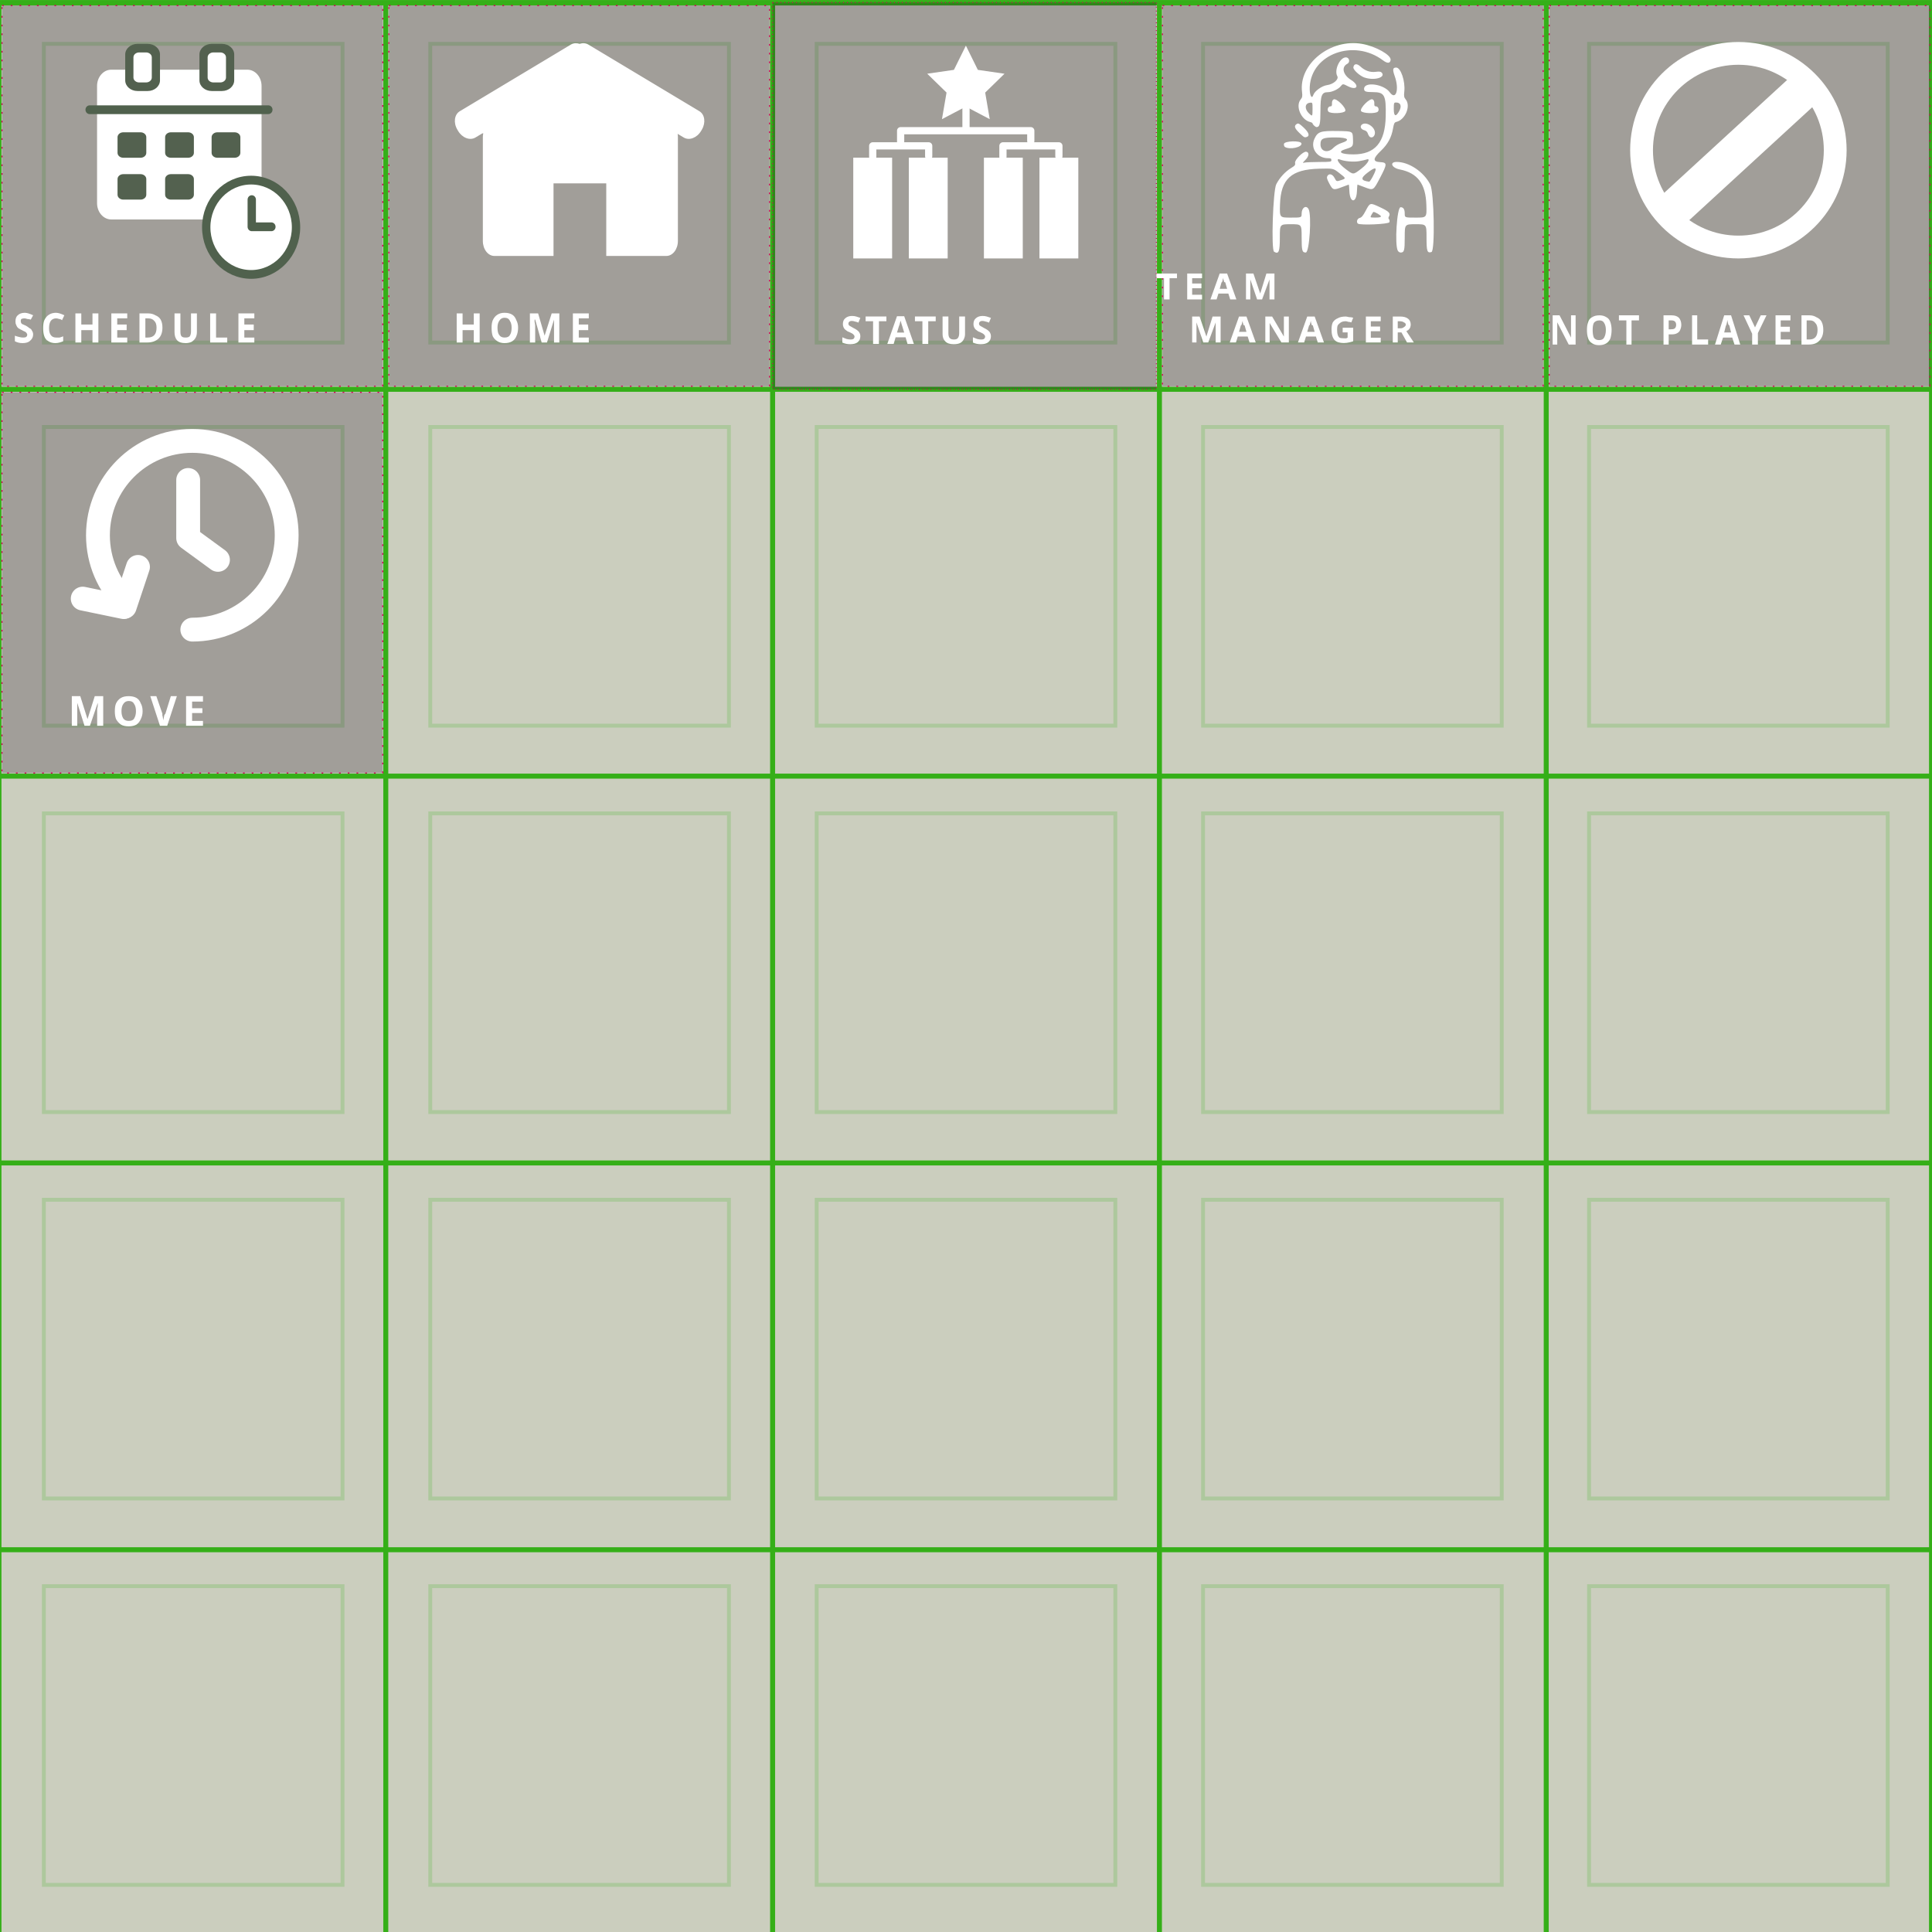
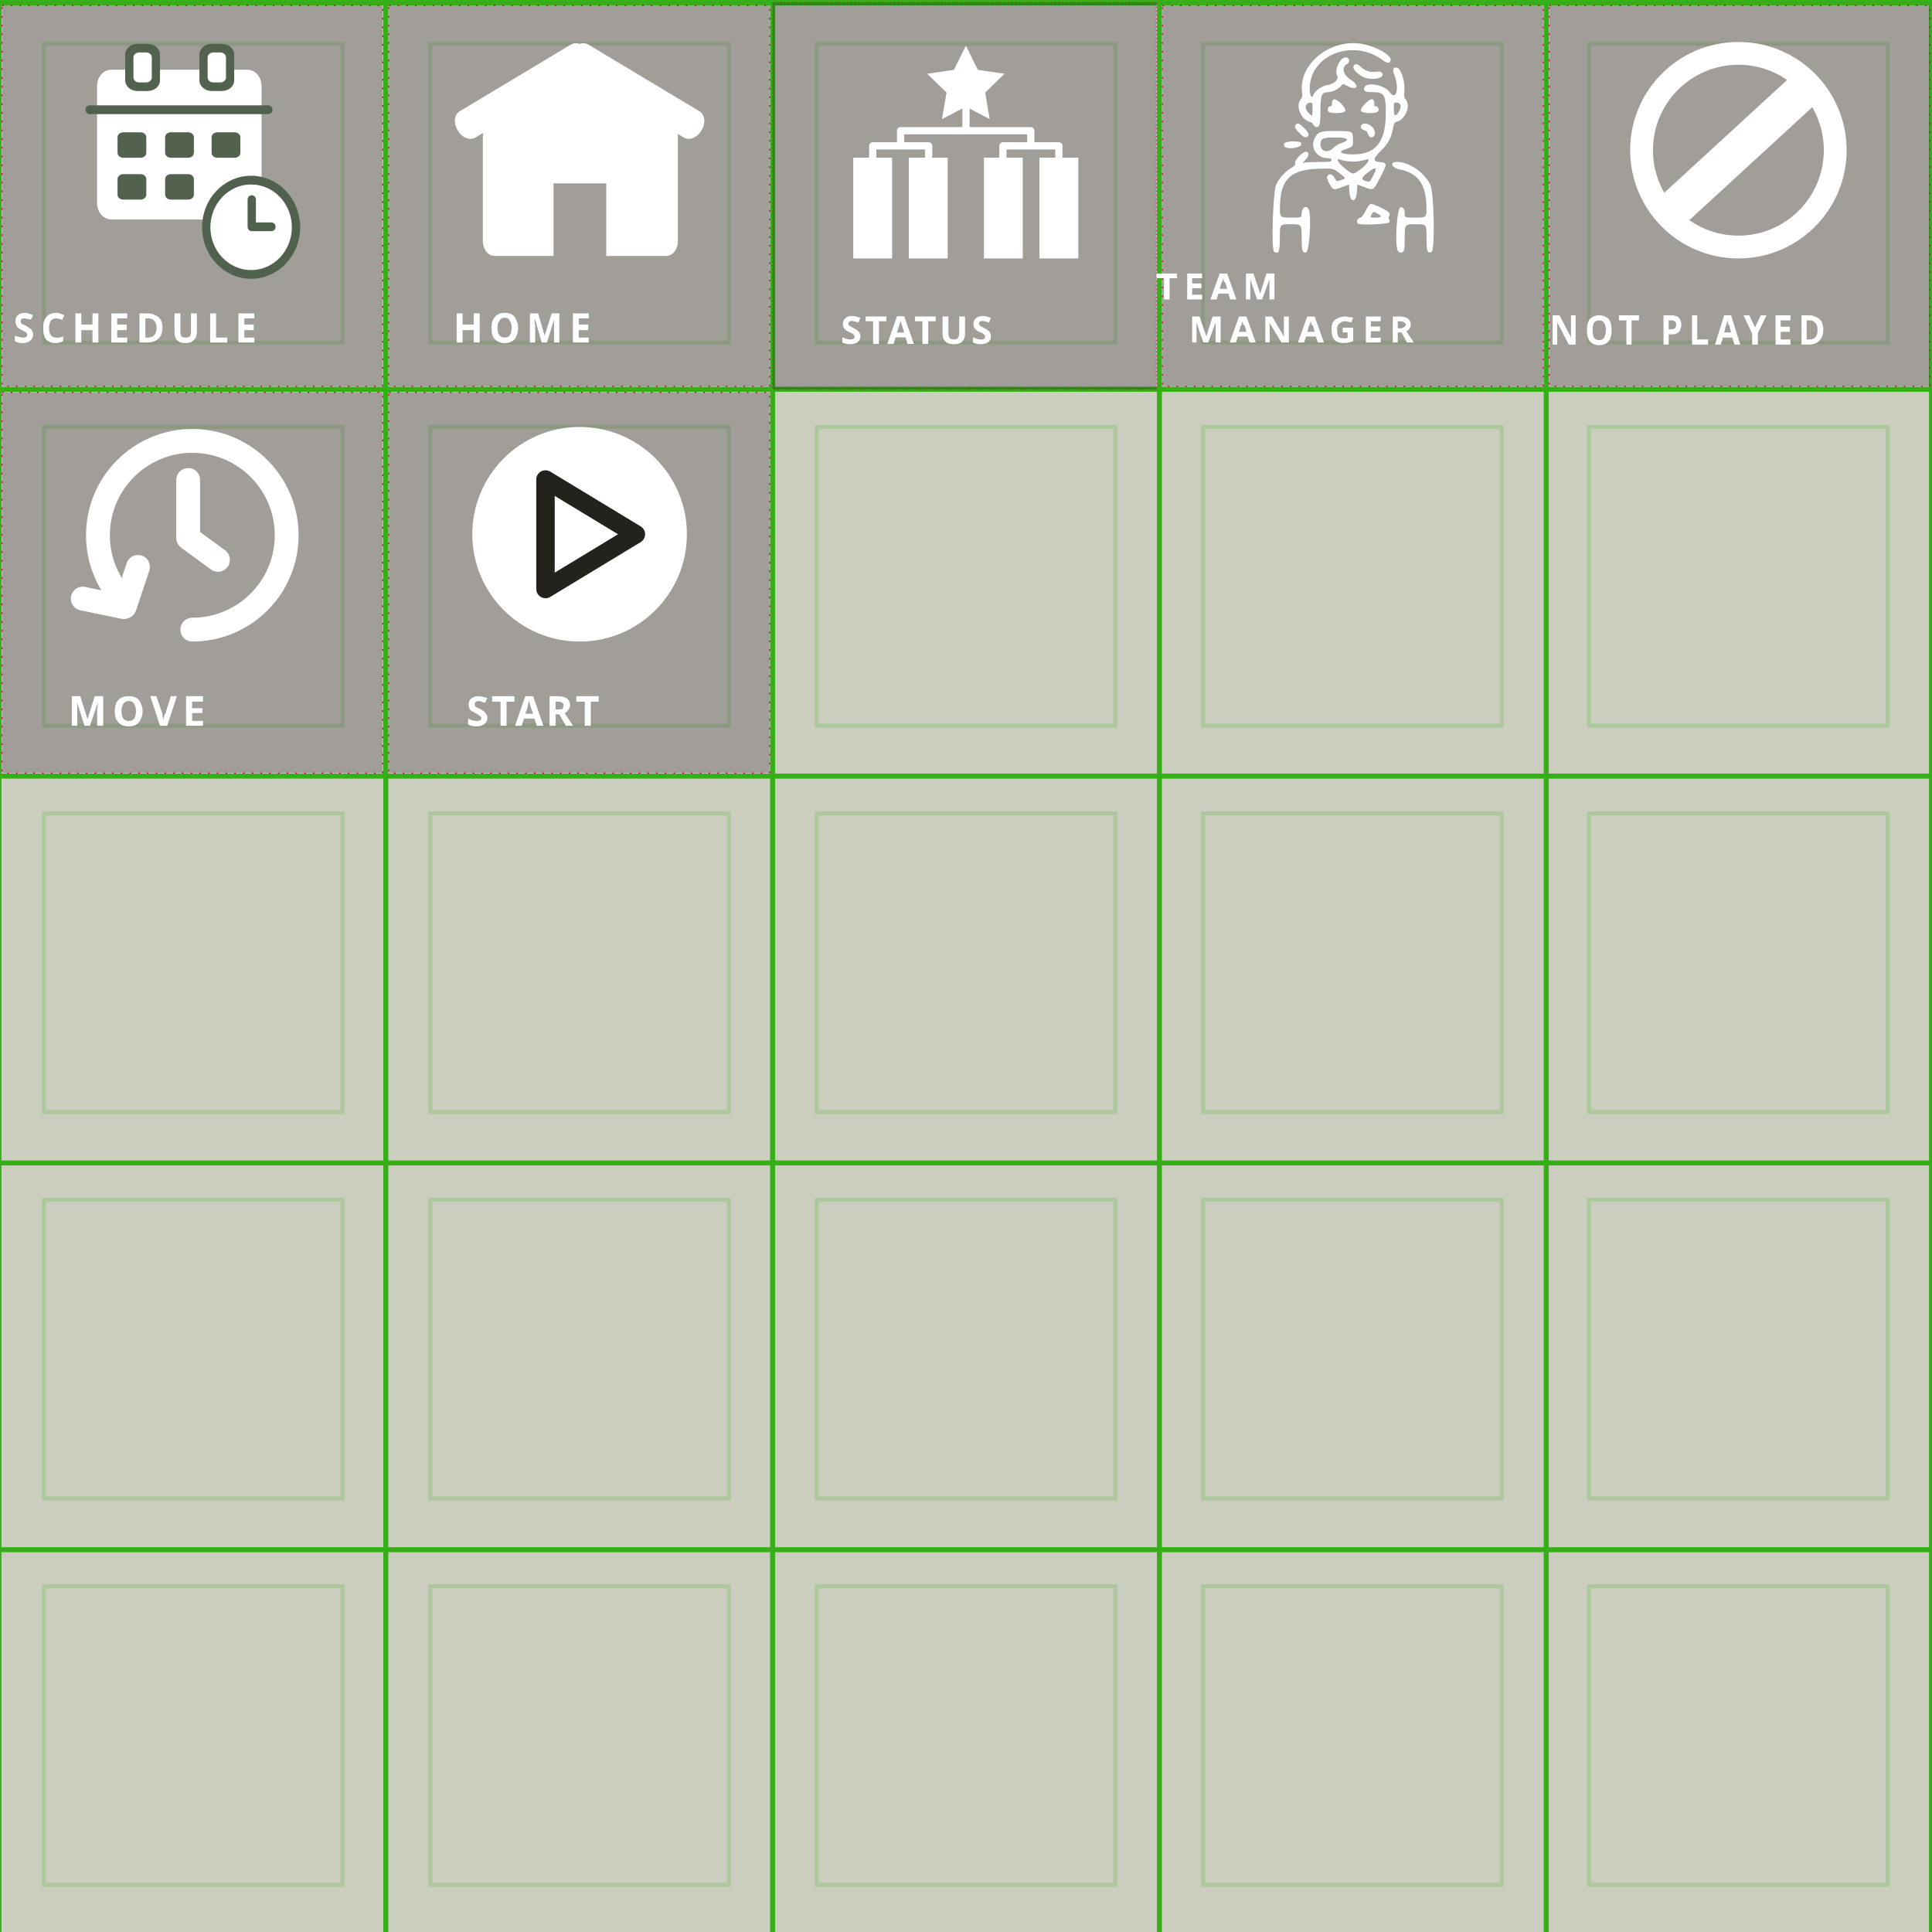
<svg xmlns="http://www.w3.org/2000/svg" width="50mm" height="50mm" viewBox="0 0 50 50" version="1.1" id="svg1">
  <defs id="defs1">
    <linearGradient id="linearGradient65" x1="0.104" x2="94.5" y1="28.492" y2="28.492" gradientUnits="userSpaceOnUse" gradientTransform="matrix(0.2645833,0,0,0.2779183,-5.134309,-13.20546)">
      <stop stop-color="#eed7f4" stop-opacity=".188" offset="0" id="stop3" />
    </linearGradient>
  </defs>
  <g id="id-icon-grid">
    <rect style="opacity:1;fill:#cbcebe;fill-opacity:1;stroke:#35af18;stroke-width:0.1;stroke-dasharray:none" id="rect37" width="50" height="50" x="-0.027" y="0.091" />
    <path style="fill:#f4e3d7;fill-opacity:0.68;stroke:#35af18;stroke-width:0.129" d="M 0,0.065 H 50" id="path1" />
    <path style="fill:#f4e3d7;fill-opacity:0.68;stroke:#35af18;stroke-width:0.129" d="M 0,10.075 H 50" id="path2" />
    <path style="fill:#f4e3d7;fill-opacity:0.68;stroke:#35af18;stroke-width:0.129" d="M 0,20.086 H 50" id="path3" />
    <path style="fill:#f4e3d7;fill-opacity:0.68;stroke:#35af18;stroke-width:0.129" d="M 0,30.097 H 50" id="path4" />
    <path style="fill:#f4e3d7;fill-opacity:0.68;stroke:#35af18;stroke-width:0.129" d="M 0,40.107 H 50" id="path5" />
    <path style="fill:#f4e3d7;fill-opacity:0.68;stroke:#35af18;stroke-width:0.129" d="M 0,50.118 H 50" id="path6" />
    <path style="fill:#f4e3d7;fill-opacity:0.68;stroke:#35af18;stroke-width:0.129" d="M 50.027,0.091 V 50.091" id="path7" />
    <path style="fill:#f4e3d7;fill-opacity:0.68;stroke:#35af18;stroke-width:0.129" d="M 40.016,0.091 V 50.091" id="path8" />
    <path style="fill:#f4e3d7;fill-opacity:0.68;stroke:#35af18;stroke-width:0.129" d="M 30.006,0.091 V 50.091" id="path9" />
    <path style="fill:#f4e3d7;fill-opacity:0.68;stroke:#35af18;stroke-width:0.129" d="M 19.995,0.091 V 50.091" id="path10" />
    <path style="fill:#f4e3d7;fill-opacity:0.68;stroke:#35af18;stroke-width:0.129" d="M 9.984,0.091 V 50.091" id="path11" />
    <path style="fill:#f4e3d7;fill-opacity:0.68;stroke:#35af18;stroke-width:0.129" d="M -0.027,0.091 V 50.091" id="path12" />
    <g id="g16">
      <rect style="opacity:0.2;fill:none;fill-opacity:0.68;stroke:#35af18;stroke-width:0.1;stroke-dasharray:none" id="rect12" width="7.73" height="7.73" x="1.135" y="1.135" />
      <rect style="opacity:0.2;fill:none;fill-opacity:0.68;stroke:#35af18;stroke-width:0.1;stroke-dasharray:none" id="rect13" width="7.73" height="7.73" x="11.135" y="1.135" />
      <rect style="opacity:0.2;fill:none;fill-opacity:0.68;stroke:#35af18;stroke-width:0.1;stroke-dasharray:none" id="rect14" width="7.73" height="7.73" x="21.135" y="1.135" />
      <rect style="opacity:0.2;fill:none;fill-opacity:0.68;stroke:#35af18;stroke-width:0.1;stroke-dasharray:none" id="rect15" width="7.73" height="7.73" x="31.135" y="1.135" />
      <rect style="opacity:0.2;fill:none;fill-opacity:0.68;stroke:#35af18;stroke-width:0.1;stroke-dasharray:none" id="rect16" width="7.73" height="7.73" x="41.124" y="1.135" />
    </g>
    <g id="g21" transform="translate(0,9.915031)">
      <rect style="opacity:0.2;fill:none;fill-opacity:0.68;stroke:#35af18;stroke-width:0.1;stroke-dasharray:none" id="rect17" width="7.73" height="7.73" x="1.135" y="1.135" />
      <rect style="opacity:0.2;fill:none;fill-opacity:0.68;stroke:#35af18;stroke-width:0.1;stroke-dasharray:none" id="rect18" width="7.73" height="7.73" x="11.135" y="1.135" />
      <rect style="opacity:0.2;fill:none;fill-opacity:0.68;stroke:#35af18;stroke-width:0.1;stroke-dasharray:none" id="rect19" width="7.73" height="7.73" x="21.135" y="1.135" />
      <rect style="opacity:0.2;fill:none;fill-opacity:0.68;stroke:#35af18;stroke-width:0.1;stroke-dasharray:none" id="rect20" width="7.73" height="7.73" x="31.135" y="1.135" />
      <rect style="opacity:0.2;fill:none;fill-opacity:0.68;stroke:#35af18;stroke-width:0.1;stroke-dasharray:none" id="rect21" width="7.73" height="7.73" x="41.124" y="1.135" />
    </g>
    <g id="g26" transform="translate(0,19.91503)">
      <rect style="opacity:0.2;fill:none;fill-opacity:0.68;stroke:#35af18;stroke-width:0.1;stroke-dasharray:none" id="rect22" width="7.73" height="7.73" x="1.135" y="1.135" />
      <rect style="opacity:0.2;fill:none;fill-opacity:0.68;stroke:#35af18;stroke-width:0.1;stroke-dasharray:none" id="rect23" width="7.73" height="7.73" x="11.135" y="1.135" />
      <rect style="opacity:0.2;fill:none;fill-opacity:0.68;stroke:#35af18;stroke-width:0.1;stroke-dasharray:none" id="rect24" width="7.73" height="7.73" x="21.135" y="1.135" />
      <rect style="opacity:0.2;fill:none;fill-opacity:0.68;stroke:#35af18;stroke-width:0.1;stroke-dasharray:none" id="rect25" width="7.73" height="7.73" x="31.135" y="1.135" />
      <rect style="opacity:0.2;fill:none;fill-opacity:0.68;stroke:#35af18;stroke-width:0.1;stroke-dasharray:none" id="rect26" width="7.73" height="7.73" x="41.124" y="1.135" />
    </g>
    <g id="g31" transform="translate(0,29.91503)">
      <rect style="opacity:0.2;fill:none;fill-opacity:0.68;stroke:#35af18;stroke-width:0.1;stroke-dasharray:none" id="rect27" width="7.73" height="7.73" x="1.135" y="1.135" />
      <rect style="opacity:0.2;fill:none;fill-opacity:0.68;stroke:#35af18;stroke-width:0.1;stroke-dasharray:none" id="rect28" width="7.73" height="7.73" x="11.135" y="1.135" />
      <rect style="opacity:0.2;fill:none;fill-opacity:0.68;stroke:#35af18;stroke-width:0.1;stroke-dasharray:none" id="rect29" width="7.73" height="7.73" x="21.135" y="1.135" />
      <rect style="opacity:0.2;fill:none;fill-opacity:0.68;stroke:#35af18;stroke-width:0.1;stroke-dasharray:none" id="rect30" width="7.73" height="7.73" x="31.135" y="1.135" />
      <rect style="opacity:0.2;fill:none;fill-opacity:0.68;stroke:#35af18;stroke-width:0.1;stroke-dasharray:none" id="rect31" width="7.73" height="7.73" x="41.124" y="1.135" />
    </g>
    <g id="g36" transform="translate(0,39.91503)">
      <rect style="opacity:0.2;fill:none;fill-opacity:0.68;stroke:#35af18;stroke-width:0.1;stroke-dasharray:none" id="rect32" width="7.73" height="7.73" x="1.135" y="1.135" />
      <rect style="opacity:0.2;fill:none;fill-opacity:0.68;stroke:#35af18;stroke-width:0.1;stroke-dasharray:none" id="rect33" width="7.73" height="7.73" x="11.135" y="1.135" />
      <rect style="opacity:0.2;fill:none;fill-opacity:0.68;stroke:#35af18;stroke-width:0.1;stroke-dasharray:none" id="rect34" width="7.73" height="7.73" x="21.135" y="1.135" />
      <rect style="opacity:0.2;fill:none;fill-opacity:0.68;stroke:#35af18;stroke-width:0.1;stroke-dasharray:none" id="rect35" width="7.73" height="7.73" x="31.135" y="1.135" />
      <rect style="opacity:0.2;fill:none;fill-opacity:0.68;stroke:#35af18;stroke-width:0.1;stroke-dasharray:none" id="rect36" width="7.73" height="7.73" x="41.124" y="1.135" />
    </g>
  </g>
  <g id="layer2">
    <path d="M -5.107,-5.287 H 19.869" fill="url(#linearGradient65)" fill-opacity="0.188" stroke="#ffffff" stroke-opacity="0.258" stroke-width="0.06" id="share-divider" style="fill:url(#linearGradient65)" />
  </g>
  <g id="id-icon-collection">
    <g id="icon-schedule">
      <rect id="icon-schedule-clickable" x="0.052" y="0.143" width="9.853" height="9.853" fill="#f6d5ff" fill-opacity="0.151" stroke="#d40055" stroke-dasharray="0.045, 0.181" stroke-width="0.028" style="mix-blend-mode:normal;fill:#1c0322;fill-opacity:0.237" />
      <text x="4.984" y="8.65" fill="#ffffff" font-family="'Devanagari Sangam MN'" font-size="1.032px" font-weight="bold" letter-spacing="0.166px" stroke-linecap="round" stroke-miterlimit="4.1" stroke-width="0.246" text-align="center" text-anchor="middle" word-spacing="0.009px" style="line-height:1.2;mix-blend-mode:normal" xml:space="preserve" id="txt-schedule" transform="scale(0.9757143,1.02489)">
        <tspan x="5.018" y="8.65" fill="#ffffff" font-size="1.032px" stroke-width="0.246" id="tspan4">SCHEDULE</tspan>
      </text>
      <g id="view-schedule-icon" transform="matrix(0.7736121,0,0,0.8125267,-16.1909,-24.8862)" stroke-width="0.929">
        <rect x="24.176" y="32.848" width="5.503" height="4.77" rx="0.474" ry="0.519" fill="#ffffff" id="rect4" />
        <circle cx="29.33" cy="37.867" r="1.502" fill="#ffffff" stroke="#50614d" stroke-linejoin="round" stroke-miterlimit="4.1" stroke-width="0.279" id="circle4" />
      </g>
      <g stroke-width="0.929" id="icon-schedule-invert" transform="matrix(0.7736121,0,0,0.8125267,-16.1909,-24.8862)">
        <g fill="#53614f" id="g9">
          <rect x="24.861" y="34.842" width="0.962" height="0.811" rx="0.193" ry="0.156" id="rect5" />
          <rect x="26.453" y="34.842" width="0.962" height="0.811" rx="0.193" ry="0.156" id="rect6" />
          <rect x="28.008" y="34.842" width="0.962" height="0.811" rx="0.193" ry="0.156" id="rect7" />
          <rect x="24.861" y="36.175" width="0.962" height="0.811" rx="0.193" ry="0.156" id="rect8" />
          <rect x="26.453" y="36.175" width="0.962" height="0.811" rx="0.193" ry="0.156" id="rect9" />
        </g>
        <path d="m 23.928,34.123 h 5.978" fill="#ffffff" stroke="#50614d" stroke-linecap="round" stroke-linejoin="round" stroke-miterlimit="4.1" stroke-width="0.279" id="path9-2" />
        <path d="m 29.351,36.986 v 0.866 h 0.657" fill="none" stroke="#50614d" stroke-linecap="round" stroke-linejoin="round" stroke-miterlimit="4.1" stroke-width="0.279" id="path10-9" />
        <rect x="25.118" y="32.025" width="1.163" height="1.502" rx="0.41" ry="0.339" fill="#53614f" id="rect10" />
        <rect x="27.601" y="32.025" width="1.163" height="1.502" rx="0.41" ry="0.339" fill="#53614f" id="rect11" />
      </g>
      <g id="g1">
        <rect x="25.393" y="32.298" width="0.614" height="0.956" rx="0.193" ry="0.156" fill="#ffffff" id="rect12-1" transform="matrix(0.7736121,0,0,0.8125267,-16.1909,-24.8862)" />
        <rect x="27.875" y="32.298" width="0.614" height="0.956" rx="0.193" ry="0.156" fill="#ffffff" id="rect13-2" transform="matrix(0.7736121,0,0,0.8125267,-16.1909,-24.8862)" />
      </g>
    </g>
    <g id="icon-home">
      <rect id="icon-home-clickable" x="10.063" y="0.143" width="9.853" height="9.853" fill="#f6d5ff" fill-opacity="0.151" stroke="#d40055" stroke-dasharray="0.045, 0.181" stroke-width="0.028" style="mix-blend-mode:normal;stroke-miterlimit:4.1;fill:#1c0322;fill-opacity:0.237" />
      <text x="15.256" y="8.65" fill="#ffffff" font-family="'Devanagari Sangam MN'" font-size="1.032px" font-weight="bold" letter-spacing="0.166px" stroke-linecap="round" stroke-width="0.246" text-align="center" text-anchor="middle" word-spacing="0.009px" style="line-height:1.2;mix-blend-mode:normal;stroke-miterlimit:4.1" xml:space="preserve" id="txt-home" transform="scale(0.9757143,1.02489)">
        <tspan x="15.29" y="8.65" fill="#ffffff" font-size="1.032px" stroke-width="0.246" id="tspan3">HOME</tspan>
      </text>
      <path id="view-home-icon" d="m 14.89,1.119 c -0.04,0.002 -0.079,0.013 -0.115,0.034 l -2.875,1.725 c -0.142,0.085 -0.17,0.298 -0.064,0.477 l 0.02,0.034 c 0.106,0.179 0.306,0.255 0.448,0.17 l 0.182,-0.109 h 0.021 c -0.006,0.031 -0.011,0.062 -0.011,0.095 v 2.69 c 0,0.215 0.133,0.389 0.299,0.389 h 1.53 V 4.745 h 1.365 v 1.879 h 1.555 c 0.165,0 0.299,-0.173 0.299,-0.389 V 3.546 c 0,-0.028 -0.003,-0.055 -0.007,-0.082 l 0.159,0.095 c 0.142,0.085 0.341,0.009 0.448,-0.17 l 0.02,-0.034 C 18.27,3.176 18.241,2.963 18.1,2.878 L 15.225,1.153 C 15.157,1.113 15.077,1.109 15,1.135 14.963,1.123 14.927,1.117 14.89,1.119 Z" fill="#ffffff" stroke-linejoin="round" stroke-width="1.083" style="stroke-miterlimit:4.1" />
    </g>
    <g id="icon-status" transform="matrix(0.458968,0,0,0.458968,-10.7137,-12.19536)">
      <rect id="icon-status-clickable" x="66.907" y="26.712" width="21.64" height="21.811" fill="#eed7f4" fill-opacity="0.188" stroke="#d40055" stroke-dasharray="0.044, 0.177" stroke-width="0.062" style="fill:#1c0322;fill-opacity:0.237" />
      <text id="txt-status" x="77.425" y="45.965" fill="#ffffff" font-family="'Devanagari Sangam MN'" font-size="2.167px" font-weight="bold" letter-spacing="0.166px" stroke-linecap="round" stroke-miterlimit="4.1" stroke-width="0.516" text-align="center" text-anchor="middle" word-spacing="0.009px" style="line-height:1.2;mix-blend-mode:normal" xml:space="preserve">
        <tspan x="77.496" y="45.965" fill="#ffffff" font-size="2.167px" stroke-width="0.516" id="tspan13">STATUS</tspan>
      </text>
      <g id="view-status-icon" transform="matrix(1.76961,0,0,1.76961,-59.31583,-27.66592)">
        <g fill="none" stroke="#ffffff" stroke-linecap="round" stroke-linejoin="round" stroke-miterlimit="4.1" stroke-width="0.23" id="g15">
          <path d="m 74.519,35.646 v -0.349 h 1.783 v 0.329" id="path13" style="fill:none" />
          <path d="m 78.668,35.646 v -0.349 h 1.783 v 0.329" id="path14" style="fill:none" />
          <path d="m 75.408,35.163 v -0.349 h 4.147 v 0.329" id="path15" style="fill:none" />
        </g>
        <g fill="#ffffff" id="g18">
          <rect x="73.899" y="35.673" width="1.238" height="3.211" rx="0" ry="0" id="rect15-5" />
          <rect x="75.669" y="35.673" width="1.238" height="3.211" rx="0" ry="0" id="rect16-3" />
          <rect x="78.062" y="35.673" width="1.238" height="3.211" rx="0" ry="0" id="rect17-5" />
          <rect x="79.832" y="35.673" width="1.238" height="3.211" rx="0" ry="0" id="rect18-6" />
        </g>
        <path d="m 77.491,33.852 v 0.915" fill="none" stroke="#ffffff" stroke-linejoin="round" stroke-miterlimit="4.1" stroke-width="0.23" id="path18" />
        <path transform="matrix(0.86369,-0.21822,0.21822,0.86369,3.6449,21.753)" d="m 78.613,32.883 -0.835,0.484 -0.075,0.962 -0.718,-0.645 -0.939,0.226 0.392,-0.882 -0.505,-0.823 0.96,0.1 0.627,-0.734 0.202,0.944 z" fill="#ffffff" id="path19" />
      </g>
    </g>
    <g id="icon-teammanager" transform="translate(4.950269,-49.12027)">
      <rect id="icon-teammanager-clickable" x="25.134" y="49.264" width="9.853" height="9.853" fill="#f6d5ff" fill-opacity="0.151" stroke="#d40055" stroke-dasharray="0.045, 0.181" stroke-width="0.028" style="mix-blend-mode:normal;stroke-miterlimit:4.1;fill:#1c0322;fill-opacity:0.237" />
      <text x="29.27" y="58.286" fill="#000000" font-family="'Devanagari Sangam MN'" font-size="0.95px" font-weight="bold" letter-spacing="0.147px" stroke-linecap="round" stroke-miterlimit="4.1" stroke-width="0.256" text-align="center" text-anchor="middle" word-spacing="0.008px" style="line-height:1.2;display:inline;mix-blend-mode:normal;fill:#ffffff;fill-opacity:1" xml:space="preserve" id="txt-team-manager" transform="scale(1.02489,0.9757143)">
        <tspan x="29.301" y="58.286" id="tspan55" style="fill:#ffffff;fill-opacity:1;stroke-width:0.256">
          <tspan x="29.301" y="58.286" fill="#000000" font-size="0.95px" stroke-width="0.256" id="tspan54" style="fill:#ffffff;fill-opacity:1">TEAM</tspan>
        </tspan>
        <tspan x="29.333" y="59.426" id="tspan56" style="fill:#ffffff;fill-opacity:1;stroke-width:0.256">MANAGER</tspan>
      </text>
      <path d="m 28.023,55.635 c -0.079,-0.048 -0.029,-1.581 0.057,-1.748 0.088,-0.17 0.232,-0.327 0.388,-0.421 0.093,-0.056 0.109,-0.077 0.098,-0.129 -0.016,-0.077 0.21,-0.304 0.289,-0.29 0.084,0.015 0.074,0.115 -0.02,0.21 -0.082,0.083 -0.083,0.085 -0.021,0.071 0.035,-0.008 0.205,-0.015 0.378,-0.016 0.297,-2.65e-4 0.314,-0.003 0.314,-0.049 0,-0.04 -0.017,-0.049 -0.091,-0.049 -0.277,0 -0.459,-0.26 -0.349,-0.499 0.088,-0.189 0.154,-0.211 0.606,-0.204 0.385,0.006 0.385,0.006 0.392,0.192 0.008,0.211 0.006,0.215 -0.193,0.277 -0.22,0.068 -0.12,0.136 0.202,0.136 0.564,0 0.825,-0.308 0.839,-0.986 0.011,-0.553 -0.028,-0.626 -0.337,-0.626 -0.18,0 -0.223,-0.016 -0.223,-0.085 0,-0.194 0.509,-0.125 0.664,0.089 0.16,0.222 0.252,-0.071 0.13,-0.415 -0.062,-0.175 -0.054,-0.224 0.038,-0.224 0.118,0 0.238,0.353 0.209,0.619 -0.013,0.12 -0.007,0.153 0.036,0.205 0.139,0.168 -0.01,0.527 -0.242,0.582 -0.049,0.012 -0.063,0.039 -0.086,0.171 -0.04,0.232 -0.135,0.406 -0.312,0.575 -0.212,0.202 -0.218,0.284 -0.02,0.295 0.185,0.01 0.185,0.047 -0.005,0.408 -0.176,0.335 -0.168,0.33 -0.417,0.234 -0.087,-0.034 -0.161,-0.061 -0.165,-0.061 -0.004,0 -0.011,0.079 -0.015,0.174 -0.013,0.312 -0.181,0.312 -0.195,0 -0.004,-0.096 -0.011,-0.174 -0.015,-0.174 -0.004,0 -0.078,0.027 -0.165,0.061 -0.231,0.089 -0.248,0.085 -0.339,-0.086 -0.063,-0.119 -0.073,-0.156 -0.05,-0.197 0.042,-0.075 0.132,-0.051 0.185,0.051 0.051,0.097 0.049,0.096 0.181,0.052 0.119,-0.04 0.118,-0.043 -0.067,-0.186 -0.149,-0.115 -0.149,-0.115 -0.513,-0.106 -0.724,0.019 -0.993,0.266 -1.013,0.93 -0.01,0.336 -0.01,0.336 0.275,0.336 0.285,0 0.285,0 0.285,-0.105 0,-0.153 0.116,-0.228 0.179,-0.116 0.085,0.151 0.023,1.125 -0.072,1.125 -0.094,0 -0.107,-0.048 -0.107,-0.396 0,-0.337 0,-0.337 -0.282,-0.337 -0.282,0 -0.282,0 -0.282,0.337 0,0.377 -0.028,0.448 -0.149,0.375 z m 2.559,-1.956 c 0.126,-0.238 0.083,-0.262 -0.149,-0.083 -0.179,0.138 -0.165,0.2 0.053,0.227 0.01,0.001 0.054,-0.063 0.096,-0.143 z M 30.288,53.479 c 0.165,-0.126 0.244,-0.275 0.122,-0.229 -0.025,0.009 -0.111,0.028 -0.192,0.042 -0.14,0.024 -0.363,0.005 -0.487,-0.042 -0.13,-0.049 -0.041,0.105 0.14,0.242 0.209,0.158 0.194,0.158 0.418,-0.013 z m -0.737,-0.527 c 0.052,-0.052 0.14,-0.107 0.208,-0.128 0.252,-0.08 0.183,-0.147 -0.149,-0.147 -0.326,0 -0.386,0.028 -0.386,0.181 0,0.182 0.188,0.235 0.328,0.094 z m 1.711,-0.959 c 0.07,-0.129 0.036,-0.22 -0.082,-0.22 -0.056,0 -0.059,0.009 -0.059,0.172 0,0.19 0.054,0.209 0.141,0.048 z m -0.037,3.615 c -0.085,-0.151 -0.023,-1.125 0.072,-1.125 0.073,0 0.107,0.052 0.107,0.164 0,0.105 0,0.105 0.285,0.105 0.285,0 0.285,0 0.275,-0.324 -0.016,-0.55 -0.226,-0.832 -0.691,-0.923 -0.209,-0.041 -0.27,-0.194 -0.078,-0.194 0.32,0 0.699,0.254 0.869,0.583 0.1,0.193 0.128,1.72 0.032,1.749 -0.111,0.034 -0.128,-0.018 -0.128,-0.381 0,-0.339 0,-0.339 -0.282,-0.339 -0.282,0 -0.282,0 -0.282,0.337 0,0.347 -0.013,0.396 -0.107,0.396 -0.025,0 -0.057,-0.021 -0.072,-0.047 z m -1.035,-0.702 c -0.044,-0.042 -0.015,-0.13 0.048,-0.145 0.049,-0.012 0.088,-0.058 0.153,-0.182 0.116,-0.219 0.112,-0.218 0.375,-0.095 0.231,0.108 0.277,0.155 0.23,0.238 -0.018,0.031 -0.017,0.054 0.001,0.072 0.015,0.014 0.019,0.049 0.01,0.077 -0.017,0.052 -0.766,0.084 -0.817,0.035 z m 0.598,-0.187 c 0,-0.026 -0.149,-0.114 -0.193,-0.114 -0.006,0 -0.029,0.033 -0.051,0.073 -0.04,0.073 -0.04,0.073 0.102,0.073 0.1,0 0.142,-0.009 0.142,-0.032 z M 28.304,52.924 c -0.019,-0.011 -0.03,-0.047 -0.026,-0.079 0.012,-0.079 0.437,-0.092 0.453,-0.014 0.02,0.1 -0.3,0.17 -0.427,0.093 z m 0.371,-0.366 c -0.127,-0.123 -0.143,-0.183 -0.061,-0.232 0.037,-0.022 0.066,-0.006 0.173,0.094 0.131,0.123 0.165,0.214 0.088,0.242 -0.065,0.024 -0.071,0.021 -0.2,-0.104 z m 1.811,0.089 c -0.014,-0.017 -0.034,-0.055 -0.043,-0.085 -0.01,-0.03 -0.046,-0.062 -0.081,-0.07 -0.088,-0.021 -0.125,-0.093 -0.073,-0.142 0.103,-0.098 0.344,0.046 0.344,0.206 0,0.103 -0.091,0.159 -0.148,0.091 z m -1.428,-0.276 c -0.022,-0.021 -0.04,-0.047 -0.04,-0.058 0,-0.011 -0.028,-0.027 -0.062,-0.035 -0.236,-0.056 -0.386,-0.413 -0.245,-0.584 0.043,-0.052 0.049,-0.084 0.035,-0.196 -0.089,-0.724 0.741,-1.388 1.554,-1.242 0.356,0.064 0.754,0.287 0.739,0.415 -0.011,0.092 -0.084,0.097 -0.196,0.012 -0.751,-0.566 -1.851,-0.17 -1.897,0.682 -0.011,0.206 0.049,0.343 0.093,0.212 0.034,-0.102 0.223,-0.236 0.356,-0.254 0.163,-0.021 0.31,-0.15 0.264,-0.232 -0.09,-0.161 0.077,-0.506 0.235,-0.485 0.081,0.011 0.098,0.128 0.025,0.165 -0.161,0.082 -0.116,0.285 0.093,0.416 0.233,0.146 0.163,0.288 -0.081,0.164 -0.129,-0.066 -0.129,-0.066 -0.187,0.005 -0.062,0.076 -0.225,0.15 -0.33,0.15 -0.157,0 -0.191,0.083 -0.191,0.473 0,0.352 -0.019,0.43 -0.103,0.43 -0.012,0 -0.04,-0.017 -0.062,-0.038 z m -0.04,-0.427 c 0,-0.172 -9.5e-5,-0.173 -0.068,-0.165 -0.134,0.015 -0.145,0.161 -0.022,0.278 0.087,0.083 0.09,0.079 0.09,-0.114 z m 0.411,0.064 c -0.041,-0.047 -0.009,-0.135 0.049,-0.135 0.036,0 0.046,-0.017 0.043,-0.076 -0.003,-0.049 0.012,-0.086 0.042,-0.104 0.071,-0.043 0.342,0.228 0.301,0.301 -0.036,0.063 -0.383,0.075 -0.435,0.014 z m 0.845,-0.014 c -0.041,-0.073 0.23,-0.344 0.301,-0.301 0.03,0.018 0.045,0.054 0.042,0.104 -0.003,0.059 0.007,0.076 0.043,0.076 0.059,0 0.091,0.088 0.049,0.135 -0.053,0.06 -0.4,0.049 -0.435,-0.014 z m 0.093,-0.865 c -0.126,-0.043 -0.302,-0.204 -0.292,-0.267 0.015,-0.096 0.089,-0.105 0.18,-0.022 0.122,0.112 0.253,0.158 0.4,0.139 0.093,-0.012 0.13,-0.006 0.155,0.022 0.108,0.124 -0.194,0.211 -0.442,0.127 z" fill="#aa0000" stroke-width="0.774" id="path53" style="display:inline;fill:#ffffff" />
    </g>
    <g id="icon-move" style="display:inline" transform="translate(-30.89142,8.016499)">
      <rect id="icon-move-clickable" x="30.943" y="2.137" width="9.853" height="9.853" fill="#f6d5ff" fill-opacity="0.151" stroke="#d40055" stroke-dasharray="0.045, 0.181" stroke-width="0.028" style="mix-blend-mode:normal;stroke-miterlimit:4.1;fill:#1c0322;fill-opacity:0.237" />
      <text x="35.804" y="10.764" fill="#000000" font-family="'Devanagari Sangam MN'" font-size="1.058px" font-weight="bold" letter-spacing="0.147px" stroke-linecap="round" stroke-miterlimit="4.1" stroke-width="0.285" text-align="center" text-anchor="middle" word-spacing="0.008px" style="line-height:1.2;mix-blend-mode:normal;fill:#ffffff;stroke:none" xml:space="preserve" id="text35">
        <tspan x="35.839" y="10.764" fill="#000000" font-size="1.058px" stroke-width="0.285" id="tspan35" style="fill:#ffffff;stroke:none">MOVE</tspan>
      </text>
      <g transform="matrix(0.7711137,0,0,0.7711137,1.168322,0.9943192)" fill="none" stroke="#000000" stroke-linecap="round" stroke-miterlimit="4.1" stroke-width="0.8" id="g40" style="stroke:#ffffff">
        <path d="M 42.761,8.519 C 42.188,7.946 41.833,7.154 41.833,6.279 c 0,-1.749 1.418,-3.167 3.167,-3.167 1.749,1e-7 3.167,1.418 3.167,3.167 0,1.749 -1.418,3.167 -3.167,3.167" id="path36" style="stroke:#ffffff" />
        <g stroke-linejoin="round" id="g39" style="stroke:#ffffff">
          <path d="m 45.861,7.104 -1,-0.731 V 4.423" id="path37" style="stroke:#ffffff" />
          <path d="M 42.732,8.675 43.177,7.341" id="path38" style="stroke:#ffffff" />
          <path d="M 42.699,8.69 41.322,8.405" id="path39" style="stroke:#ffffff" />
        </g>
      </g>
    </g>
    <g id="icon-notplayed" style="display:inline">
      <rect id="icon-notplayed-clickable" x="40.095" y="0.143" width="9.853" height="9.853" fill="#f6d5ff" fill-opacity="0.151" stroke="#d40055" stroke-dasharray="0.045, 0.181" stroke-width="0.028" style="display:inline;mix-blend-mode:normal;stroke-miterlimit:4.1;fill:#1c0322;fill-opacity:0.237" />
      <g fill="none" stroke="#000000" id="g41" transform="matrix(1.565278,0,0,1.565278,-32.62033,-1.405169)">
        <circle cx="49.582" cy="3.381" r="1.601" fill="none" stroke="#000000" stroke-miterlimit="4.1" stroke-width="0.377" id="circle38" style="fill:none;stroke:#ffffff" />
        <path d="m 50.736,2.316 -2.325,2.135" stroke-linejoin="round" stroke-miterlimit="4.1" stroke-width="0.613" id="path40" style="fill:none;stroke:#ffffff" />
      </g>
      <text x="47.282" y="8.471" fill="#000000" font-family="'Devanagari Sangam MN'" font-size="1.005px" font-weight="bold" letter-spacing="0.147px" stroke-linecap="round" stroke-miterlimit="4.1" stroke-width="0.271" text-align="center" text-anchor="middle" word-spacing="0.008px" style="line-height:1.2;mix-blend-mode:normal;fill:#ffffff" xml:space="preserve" id="text41" transform="scale(0.9501906,1.05242)">
        <tspan x="47.315" y="8.471" fill="#000000" font-size="1.005px" stroke-width="0.271" id="tspan41" style="fill:#ffffff">NOT PLAYED</tspan>
      </text>
    </g>
+     <g id="icon-start" style="display:inline" transform="translate(-0.632,8.3377)">
+       <rect id="icon-start-clickable" x="10.695" y="1.816" width="9.853" height="9.853" fill="#f6d5ff" fill-opacity="0.151" stroke="#d40055" stroke-dasharray="0.045, 0.181" stroke-width="0.028" style="display:inline;mix-blend-mode:normal;fill:#1c0322;fill-opacity:0.237;stroke-miterlimit:4.1" />
+       <text x="15.562" y="10.442" fill="#216e0f" stroke="#ffffff" stroke-width="0.106" text-align="center" style="font-weight:bold;font-size:1.058px;line-height:1.2;font-family:'Devanagari Sangam MN';letter-spacing:0.07px;word-spacing:0.004px;text-anchor:middle;stroke:none;stroke-linecap:round;stroke-miterlimit:4.1;fill:#ffffff;fill-opacity:1" xml:space="preserve" id="text33">
+         <tspan x="15.597" y="10.442" fill="#216e0f" font-size="1.058px" stroke="#ffffff" stroke-width="0.106" id="tspan33" style="stroke:none;fill:#ffffff;fill-opacity:1">START</tspan>
+       </text>
+       <g fill="#35af18" stroke-miterlimit="4.1" stroke-width="0.5" id="g35" transform="matrix(0.7784462,0,0,0.7784462,3.46333,0.6009205)" style="fill:#ffffff">
+         <circle cx="15.632" cy="6.279" r="3.567" id="circle34" style="fill:#ffffff" />
+       </g>
+       <g id="icon-start-invert" style="display:inline;fill:none;stroke-width:0.614;stroke-dasharray:none;stroke:#24221c" transform="matrix(0.7784462,0,0,0.7784462,3.463329,0.6009204)">
+         <path d="M 14.498,4.459 17.502,6.279 14.498,8.099 Z" stroke="#ffffff" stroke-linecap="round" stroke-linejoin="round" id="path34" style="fill:none;stroke-width:0.614;stroke-dasharray:none;stroke:#24221c" />
+       </g>
+     </g>
  </g>
</svg>
